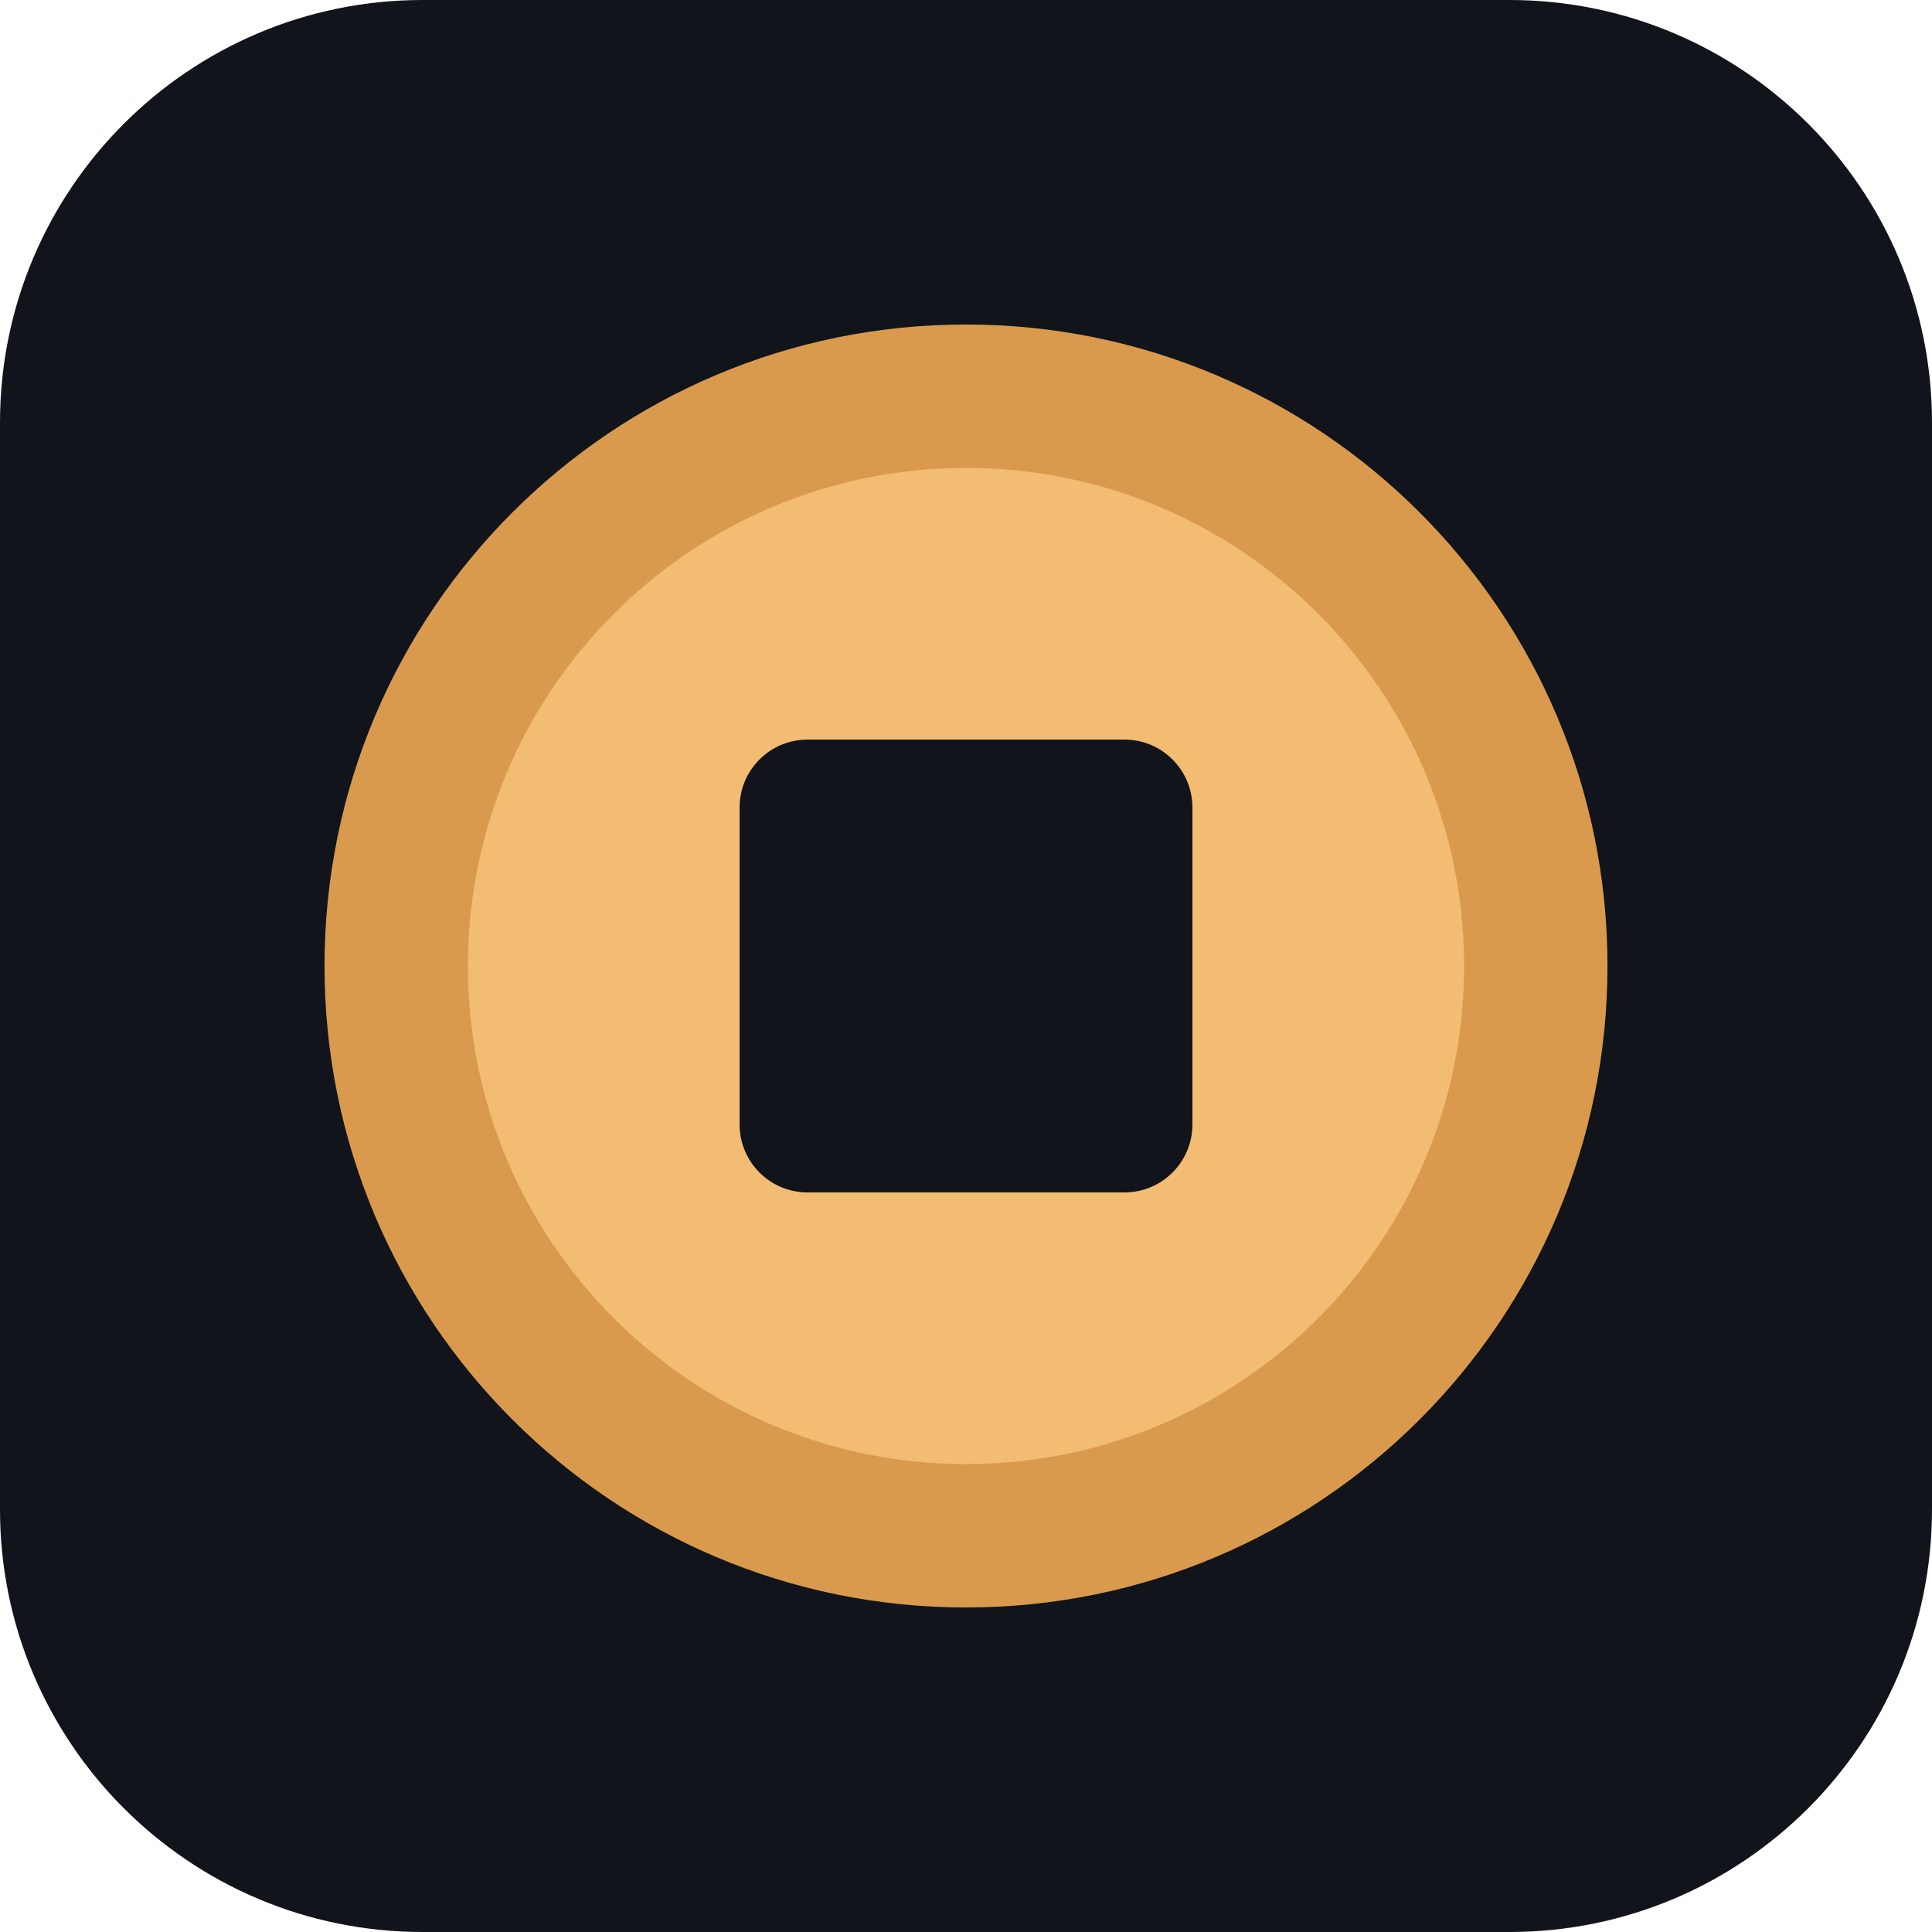
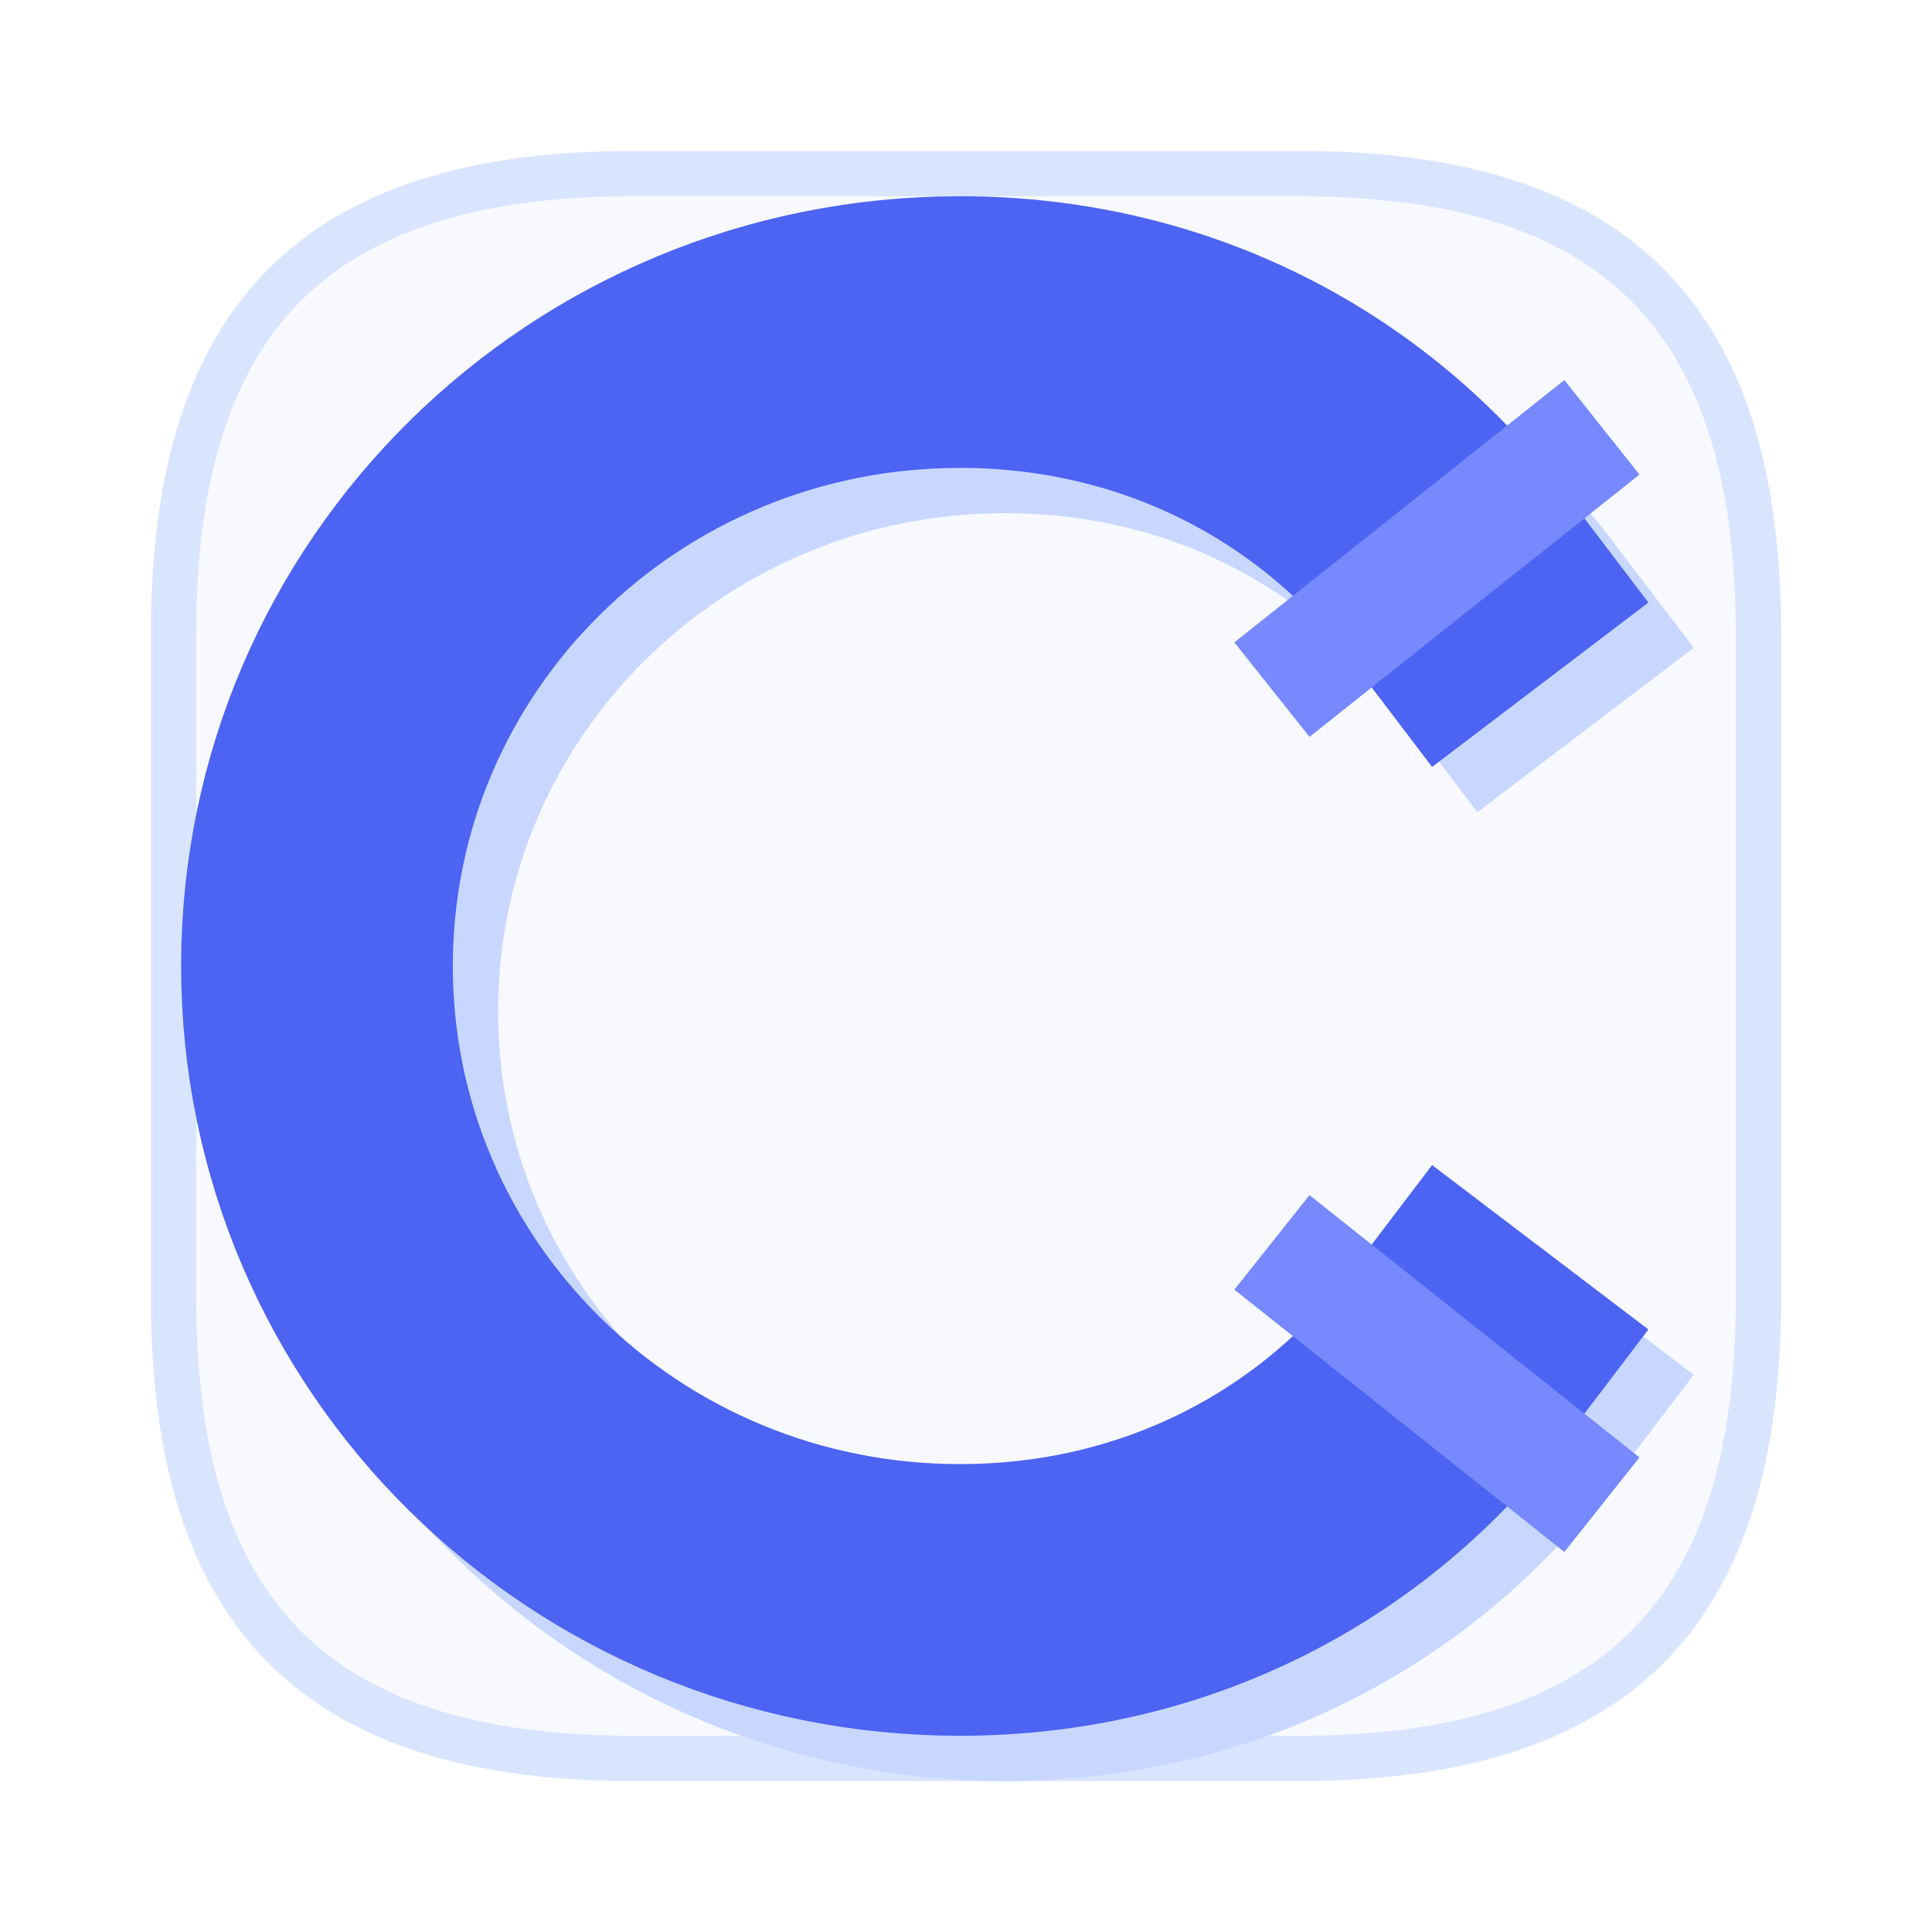
- <svg xmlns="http://www.w3.org/2000/svg" width="512" height="512" viewBox="0 0 512 512">
-   <rect width="512" height="512" rx="112" fill="#11141b" />
-   <circle cx="256" cy="256" r="170" fill="#d99a4d" />
-   <circle cx="256" cy="256" r="132" fill="#f2bc73" />
-   <rect x="196" y="196" width="120" height="120" rx="18" fill="#11141b" />
+ <svg xmlns="http://www.w3.org/2000/svg" width="512" height="512" viewBox="0 0 64 64">
+   <path d="M21 5H43C54 5 59 10 59 21V43C59 54 54 59 43 59H21C10 59 5 54 5 43V21C5 10 10 5 21 5Z" fill="#f7f9ff" />
+   <path d="M21 5.75H43C53.5 5.75 58.25 10.5 58.25 21V43C58.25 53.5 53.5 58.25 43 58.25H21C10.5 58.25 5.75 53.5 5.75 43V21C5.75 10.5 10.5 5.75 21 5.75Z" fill="none" stroke="#d9e4ff" stroke-width="1.5" />
+   <path d="M48.3 19.1C44.5 14.1 38.6 11 31.8 11C20 11 10.5 20.4 10.5 32C10.5 43.6 20 53 31.8 53C38.6 53 44.5 49.9 48.3 44.9" fill="none" stroke="#c8d7ff" stroke-width="9" stroke-linecap="square" transform="translate(1.5 1.5)" />
+   <path d="M48.3 19.1C44.5 14.1 38.6 11 31.8 11C20 11 10.5 20.4 10.5 32C10.5 43.6 20 53 31.8 53C38.6 53 44.5 49.9 48.3 44.9" fill="none" stroke="#4d63f2" stroke-width="9" stroke-linecap="square" />
+   <path d="M43.7 21.6L51.5 15.4M43.7 42.4L51.5 48.6" fill="none" stroke="#7689ff" stroke-width="4" stroke-linecap="square" />
</svg>
